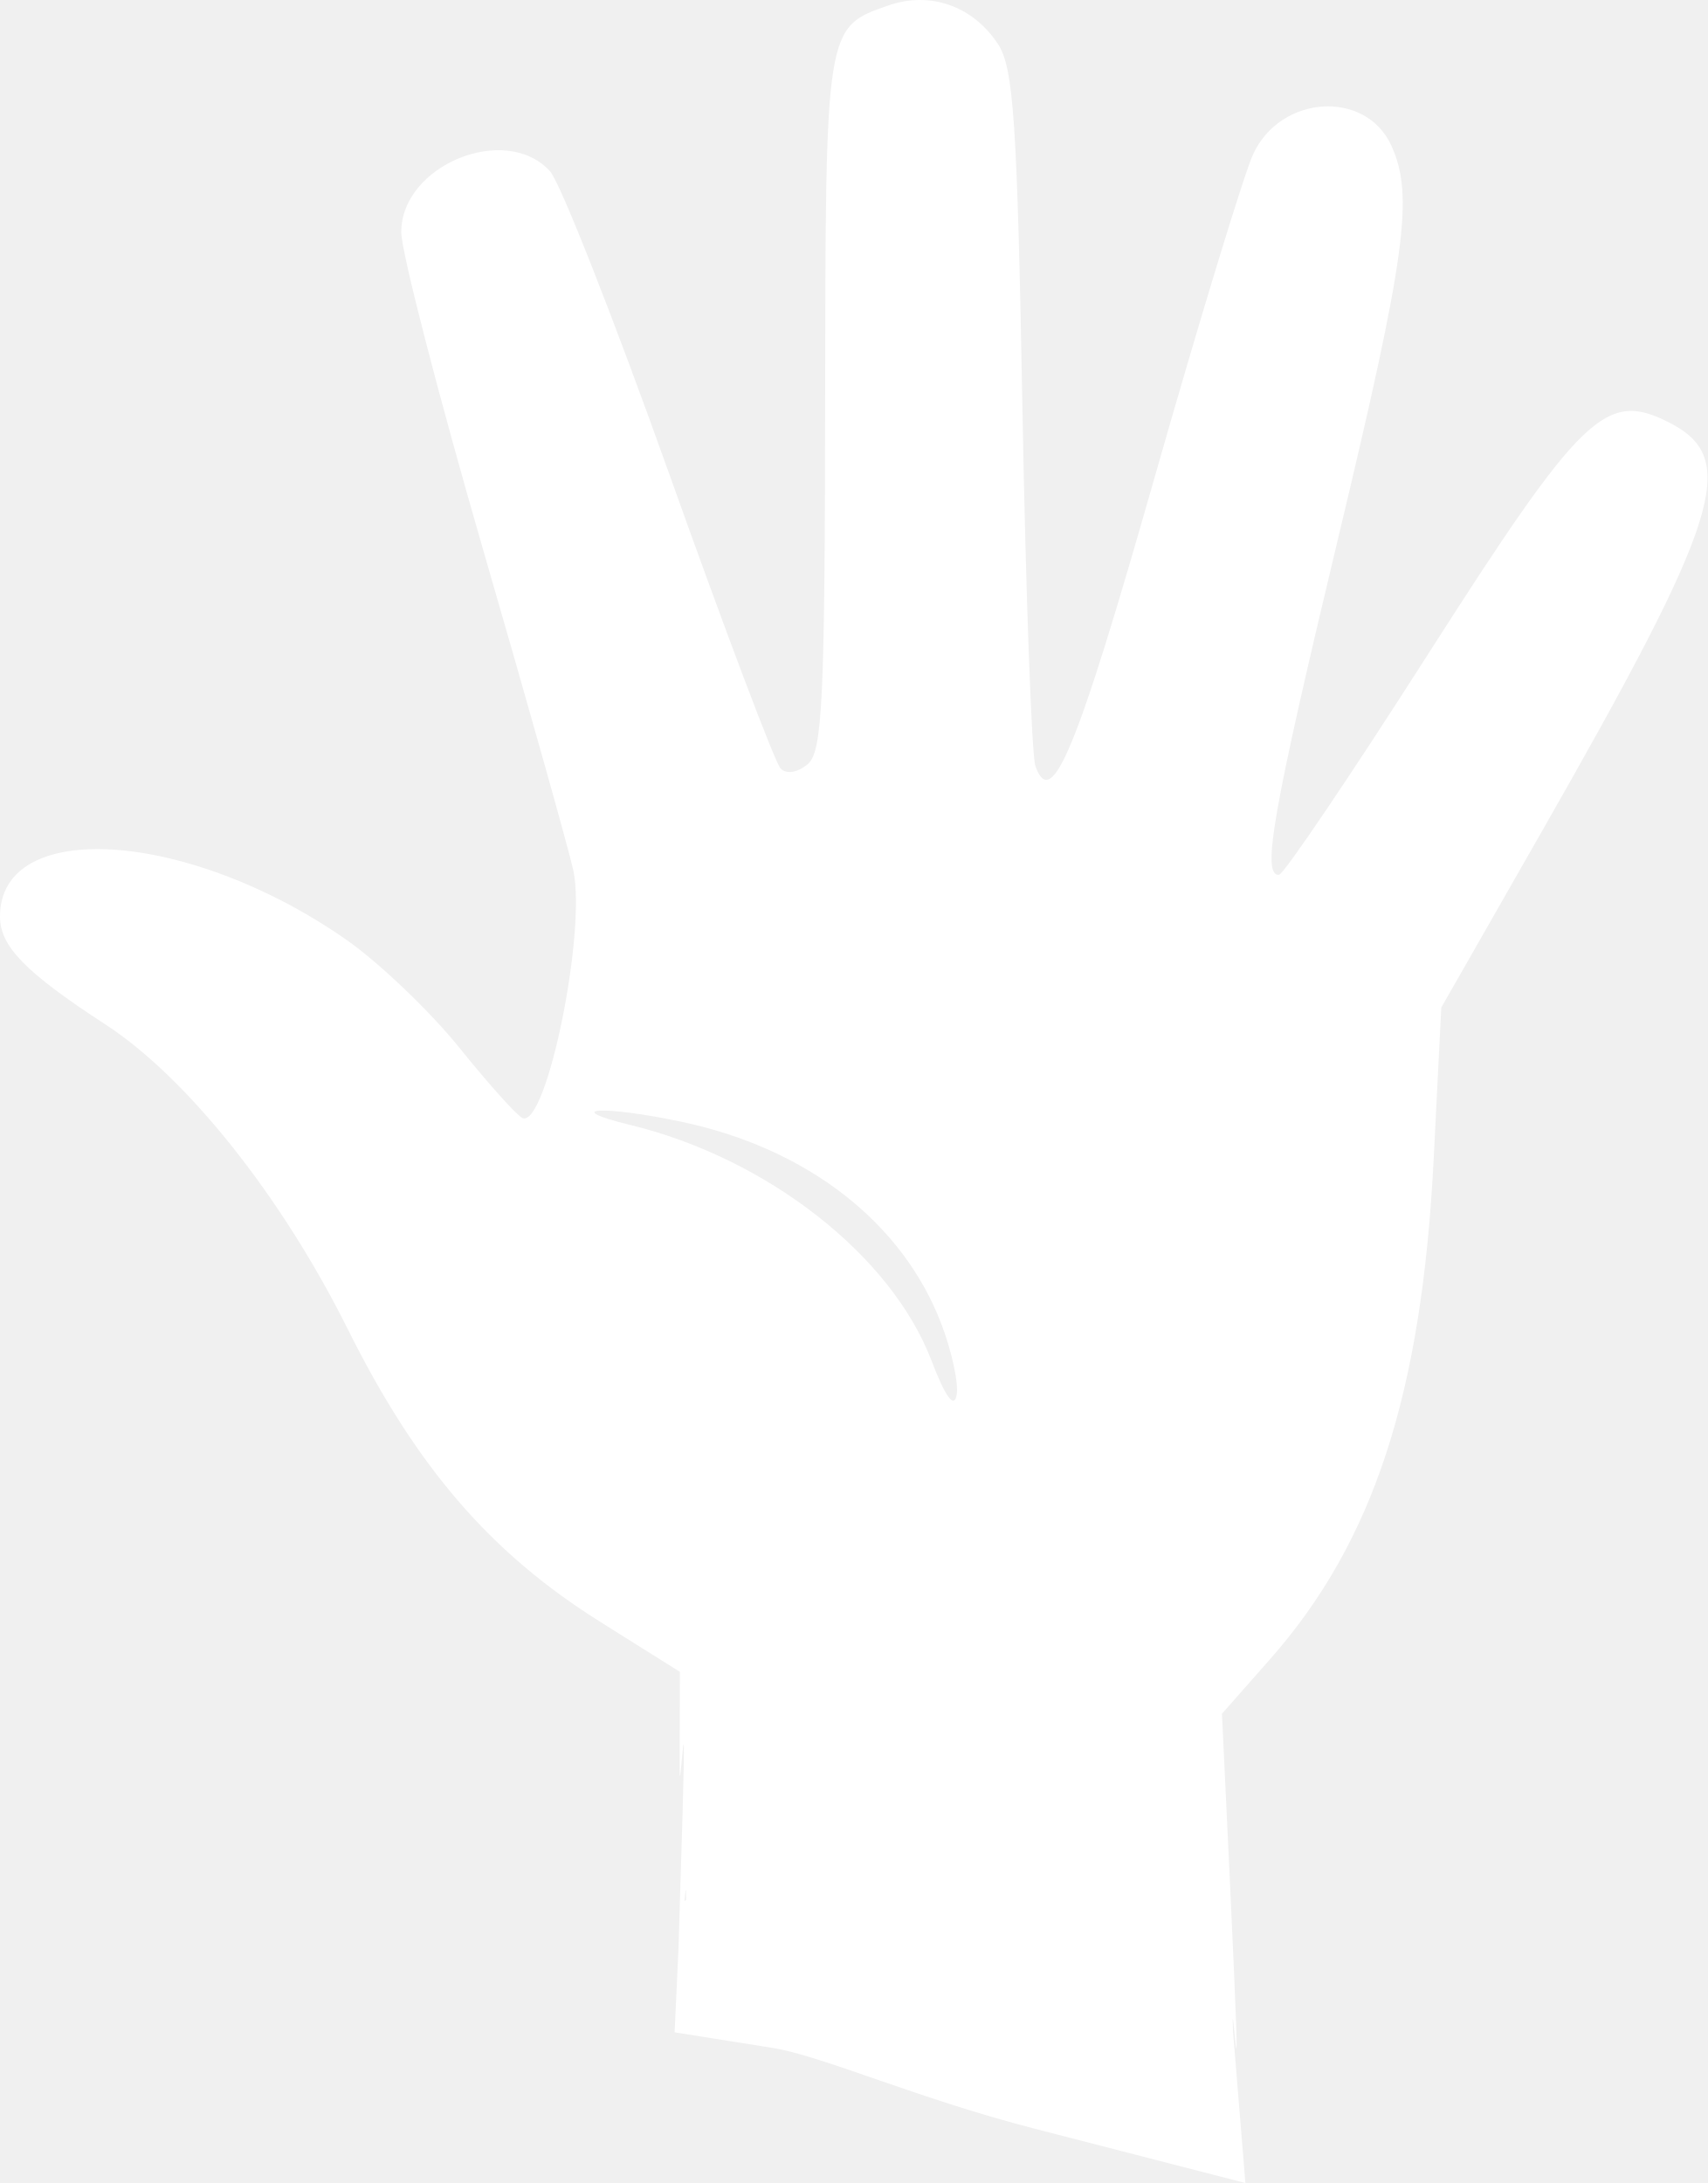
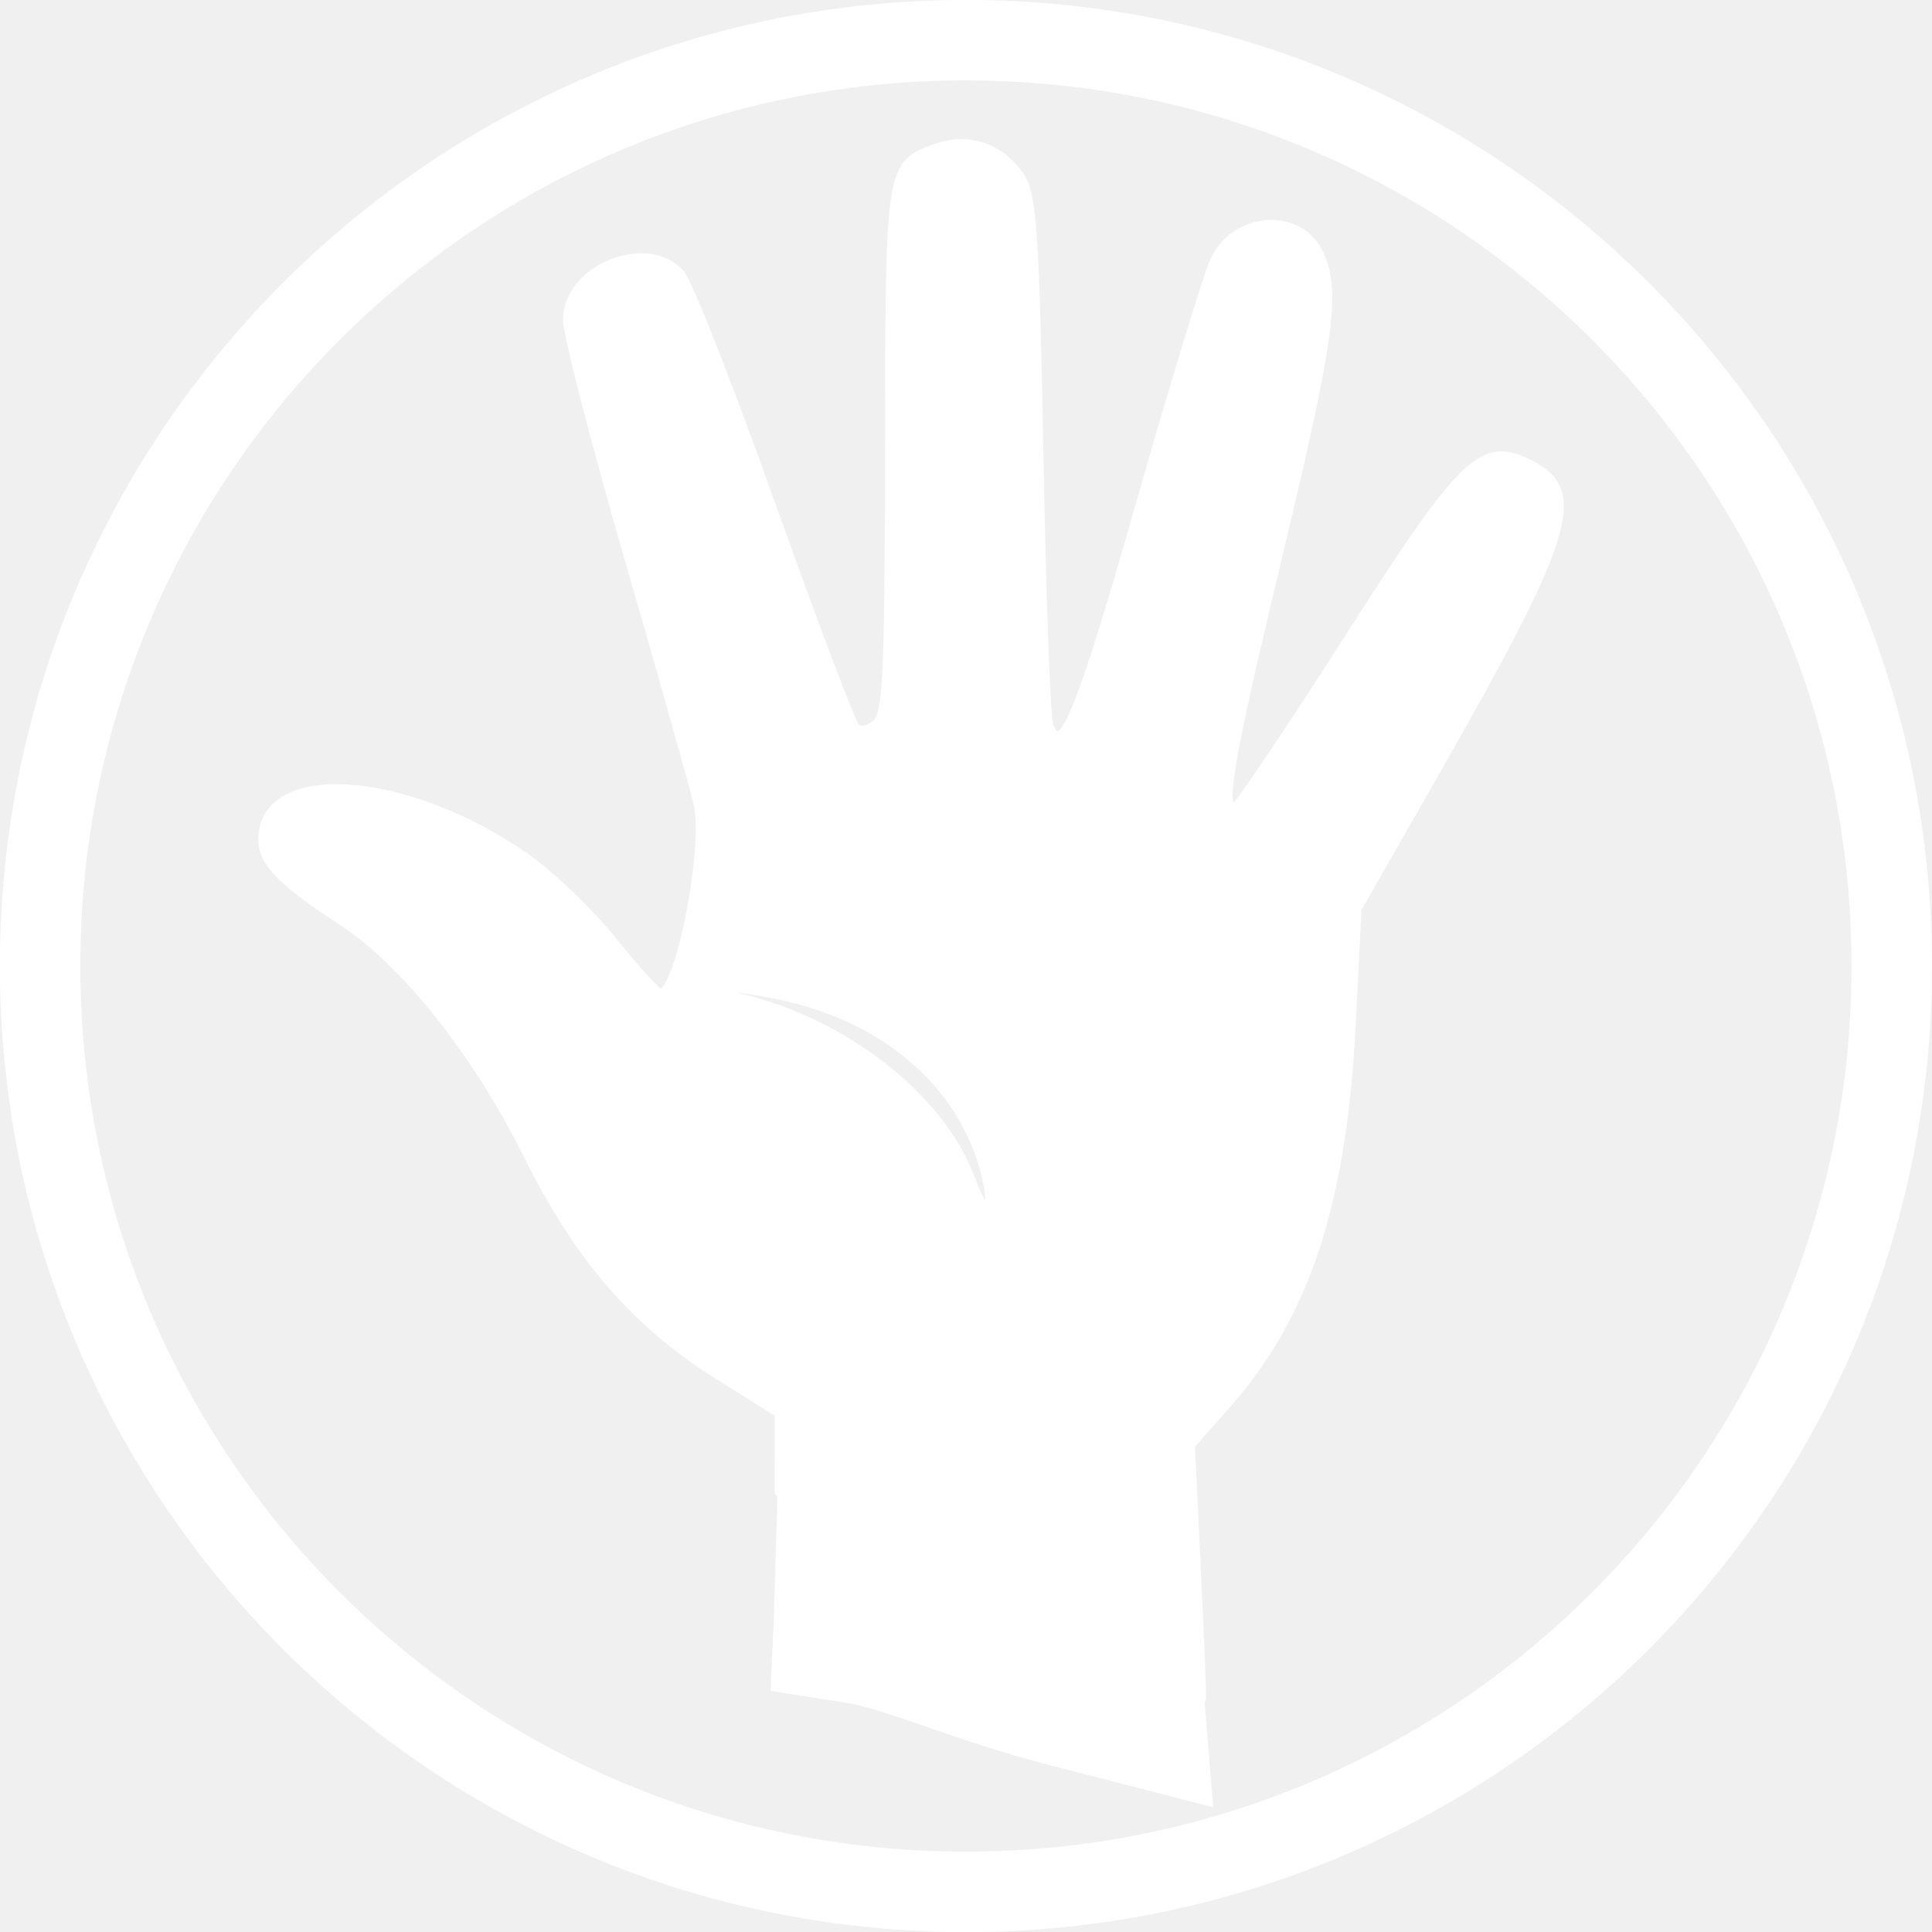
- <svg xmlns="http://www.w3.org/2000/svg" width="153.197" height="195.861" id="svg3017" version="1.1">
+ <svg xmlns="http://www.w3.org/2000/svg" width="228.188" height="228.188" id="svg3017" version="1.1">
  <defs id="defs3019" />
-   <g id="layer1" transform="translate(-307.0715,-428.2556)">
-     <path style="fill:#ffffff" d="m 368.63,598.694 c 0.012,-6.269 -1.343,24.695 -0.543,-0.33 0.8,-25.025 -0.05,-6.907 -0.038,-11.592 l 0.022,-8.518 -7.142,-4.482 c -9.86,-6.187 -16.474,-13.857 -22.666,-26.285 -5.916,-11.874 -14.386,-22.529 -21.691,-27.287 -7.235,-4.712 -9.5,-7.029 -9.5,-9.719 0,-8.906 16.965,-7.765 31.072,2.091 2.951,2.061 7.532,6.441 10.181,9.733 2.649,3.292 5.189,6.114 5.645,6.273 2.152,0.747 5.71,-16.62 4.547,-22.197 -0.354,-1.7 -3.975,-14.577 -8.045,-28.616 -4.07,-14.039 -7.4,-26.944 -7.4,-28.677 0,-6.019 9.377,-9.853 13.353,-5.46 0.915,1.011 5.741,13.273 10.726,27.25 4.984,13.977 9.462,25.821 9.949,26.32 0.529,0.541 1.509,0.391 2.429,-0.372 1.328,-1.102 1.547,-5.605 1.574,-32.408 0.035,-33.799 0.019,-33.704 5.663,-35.671 3.755,-1.309 7.605,0.047 9.846,3.466 1.402,2.14 1.727,6.995 2.194,32.795 0.302,16.656 0.825,31.052 1.164,31.992 1.46,4.058 3.694,-1.351 10.669,-25.828 4.056,-14.235 8.05,-27.332 8.875,-29.105 2.473,-5.315 10.096,-5.779 12.386,-0.753 2.042,4.482 1.319,9.795 -4.829,35.477 -5.814,24.288 -6.822,30.044 -5.25,29.96 0.412,-0.022 6.375,-8.845 13.25,-19.605 14.007,-21.923 16.083,-23.914 21.84,-20.937 6.228,3.221 4.565,8.506 -11.573,36.764 l -8.955,15.681 -0.677,13.493 c -1.064,21.201 -5.392,34.44 -14.712,45.006 l -4.288,4.861 0.7,14.778 c 1.319,27.836 0.068,7.911 0.293,13.728 l 1.109,13.597 -18.871,-4.863 c -10.627,-2.739 -19.091,-6.55 -23.585,-7.265 l -8.755,-1.392 0.528,-11.398 z m 22.895,-51.666 c -3.466,-9.075 -12.005,-15.727 -23.252,-18.113 -7.104,-1.507 -11.037,-1.279 -4.659,0.271 12.268,2.98 23.414,11.692 27.018,21.116 1.259,3.292 2.031,4.357 2.268,3.13 0.198,-1.022 -0.421,-3.904 -1.375,-6.404 z" id="path3036" />
+   <g id="layer1" transform="translate(-276.0715,-411.3181)">
+     <path style="fill:#ffffff;stroke:#ffffff" d="m 368.63,598.694 c 0.012,-6.269 -1.343,24.695 -0.543,-0.33 0.8,-25.025 -0.05,-6.907 -0.038,-11.592 l 0.022,-8.518 -7.142,-4.482 c -9.86,-6.187 -16.474,-13.857 -22.666,-26.285 -5.916,-11.874 -14.386,-22.529 -21.691,-27.287 -7.235,-4.712 -9.5,-7.029 -9.5,-9.719 0,-8.906 16.965,-7.765 31.072,2.091 2.951,2.061 7.532,6.441 10.181,9.733 2.649,3.292 5.189,6.114 5.645,6.273 2.152,0.747 5.71,-16.62 4.547,-22.197 -0.354,-1.7 -3.975,-14.577 -8.045,-28.616 -4.07,-14.039 -7.4,-26.944 -7.4,-28.677 0,-6.019 9.377,-9.853 13.353,-5.46 0.915,1.011 5.741,13.273 10.726,27.25 4.984,13.977 9.462,25.821 9.949,26.32 0.529,0.541 1.509,0.391 2.429,-0.372 1.328,-1.102 1.547,-5.605 1.574,-32.408 0.035,-33.799 0.019,-33.704 5.663,-35.671 3.755,-1.309 7.605,0.047 9.846,3.466 1.402,2.14 1.727,6.995 2.194,32.795 0.302,16.656 0.825,31.052 1.164,31.992 1.46,4.058 3.694,-1.351 10.669,-25.828 4.056,-14.235 8.05,-27.332 8.875,-29.105 2.473,-5.315 10.096,-5.779 12.386,-0.753 2.042,4.482 1.319,9.795 -4.829,35.477 -5.814,24.288 -6.822,30.044 -5.25,29.96 0.412,-0.022 6.375,-8.845 13.25,-19.605 14.007,-21.923 16.083,-23.914 21.84,-20.937 6.228,3.221 4.565,8.506 -11.573,36.764 l -8.955,15.681 -0.677,13.493 c -1.064,21.201 -5.392,34.44 -14.712,45.006 l -4.288,4.861 0.7,14.778 c 1.319,27.836 0.068,7.911 0.293,13.728 l 1.109,13.597 -18.871,-4.863 c -10.627,-2.739 -19.091,-6.55 -23.585,-7.265 l -8.755,-1.392 0.528,-11.398 z m 22.895,-51.666 c -3.466,-9.075 -12.005,-15.727 -23.252,-18.113 -7.104,-1.507 -11.037,-1.279 -4.659,0.271 12.268,2.98 23.414,11.692 27.018,21.116 1.259,3.292 2.031,4.357 2.268,3.13 0.198,-1.022 -0.421,-3.904 -1.375,-6.404 z" id="path3036" />
+     <path style="fill:none;stroke:#ffffff;stroke-width:9.5;stroke-miterlimit:4;stroke-dasharray:none" id="path2983" d="m 192.434,101.159 c 0,60.392 -48.957,109.349 -109.349,109.349 -60.392,0 -109.349,-48.957 -109.349,-109.349 0,-60.392 48.957,-109.349 109.349,-109.349 60.392,0 109.349,48.957 109.349,109.349 z" transform="translate(307.0715,424.2556)" />
  </g>
</svg>
